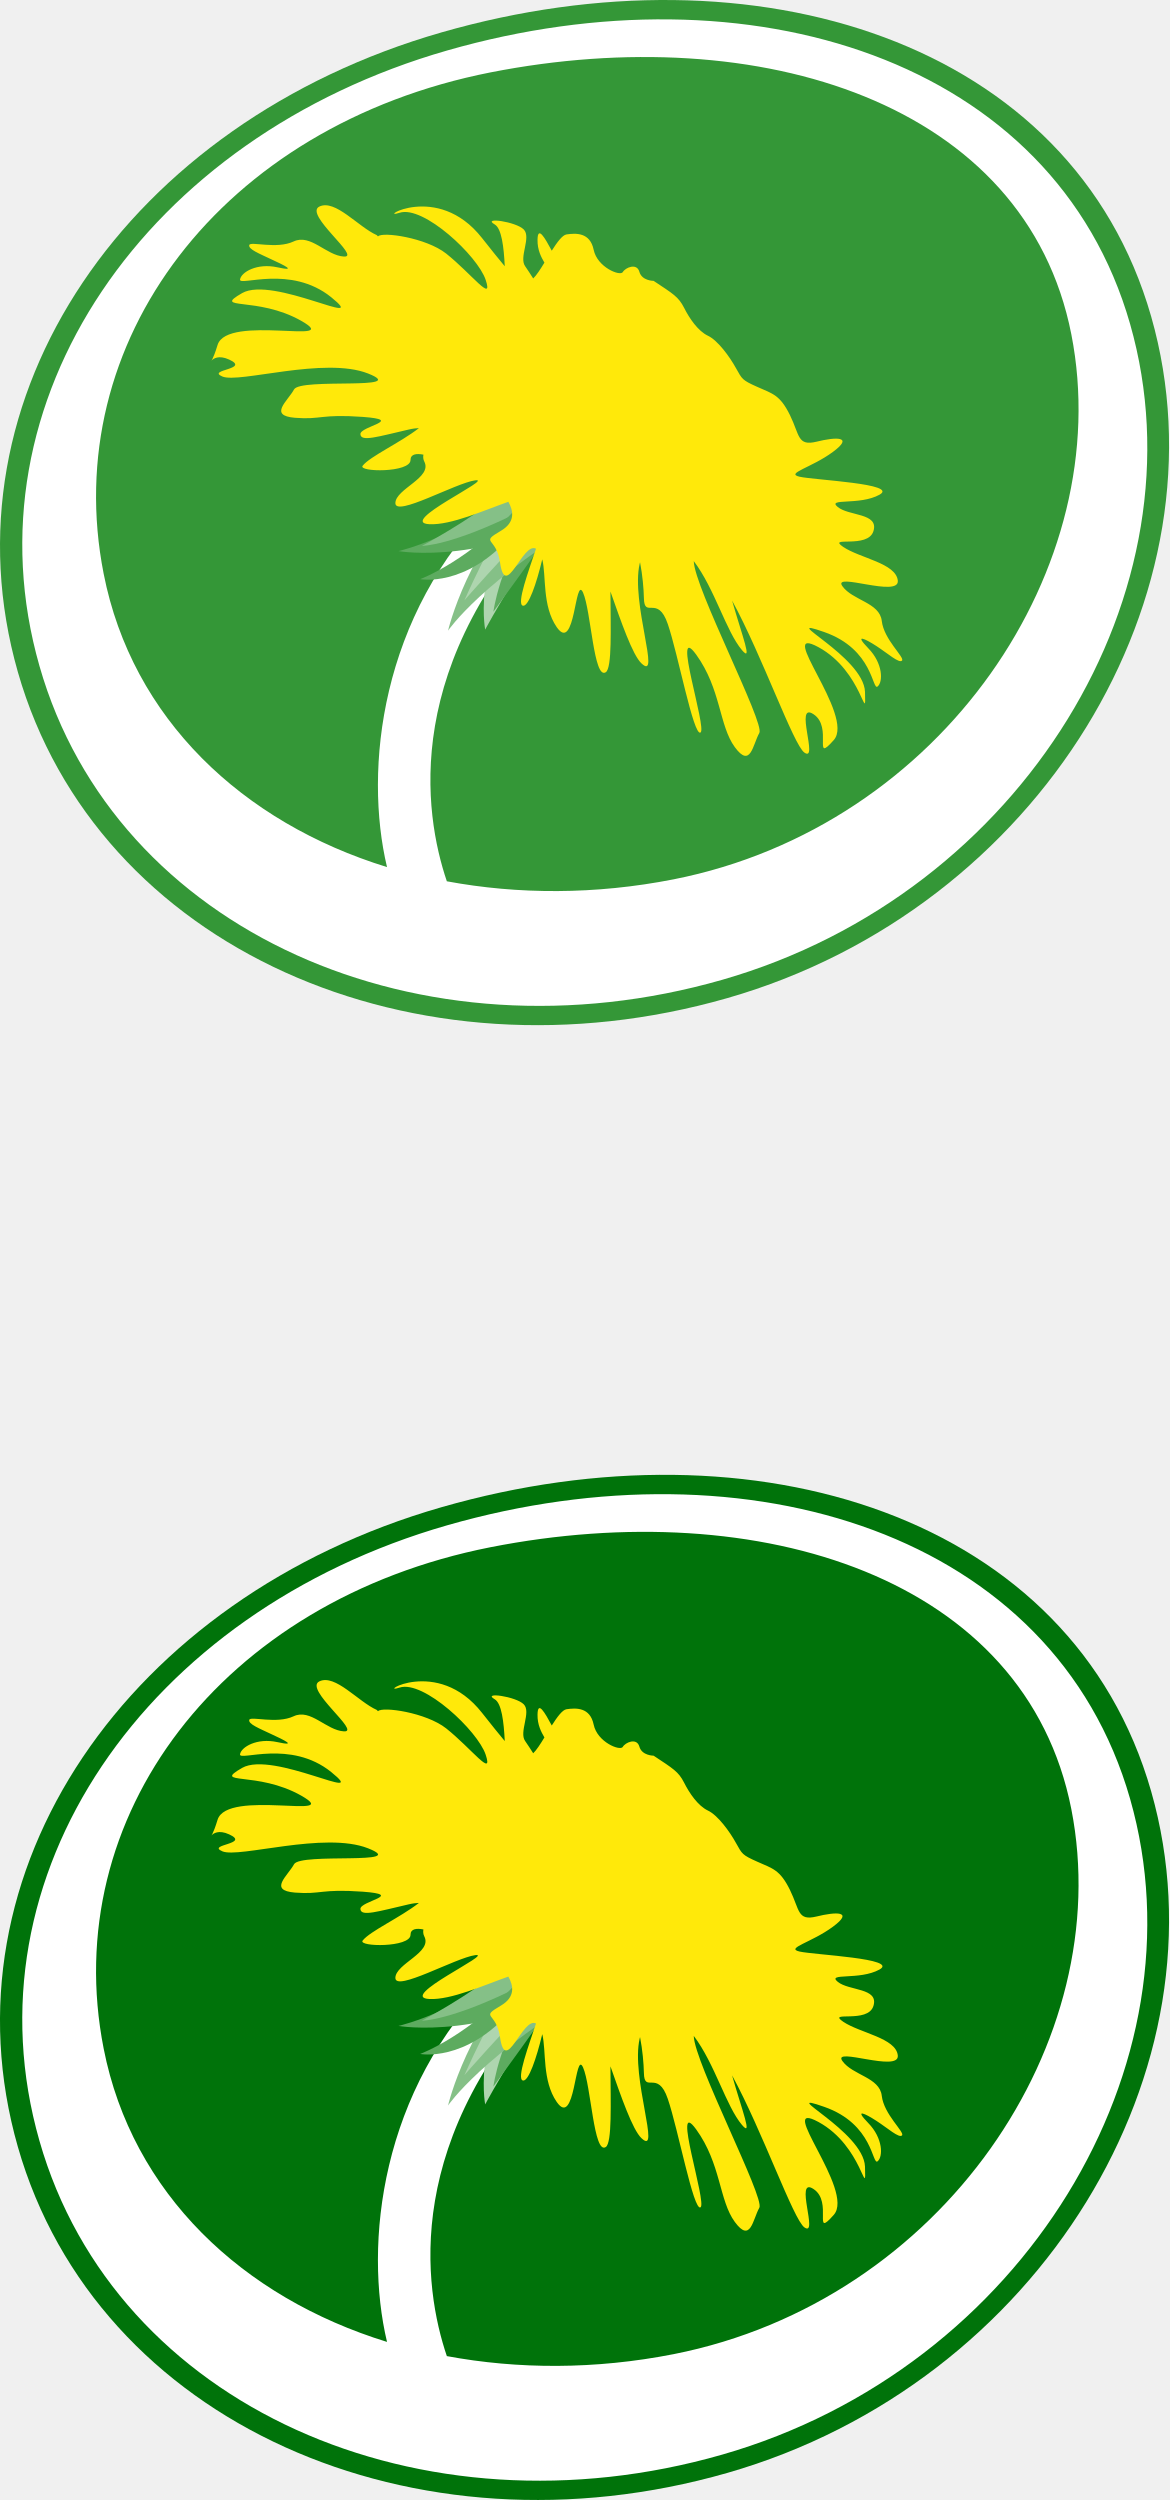
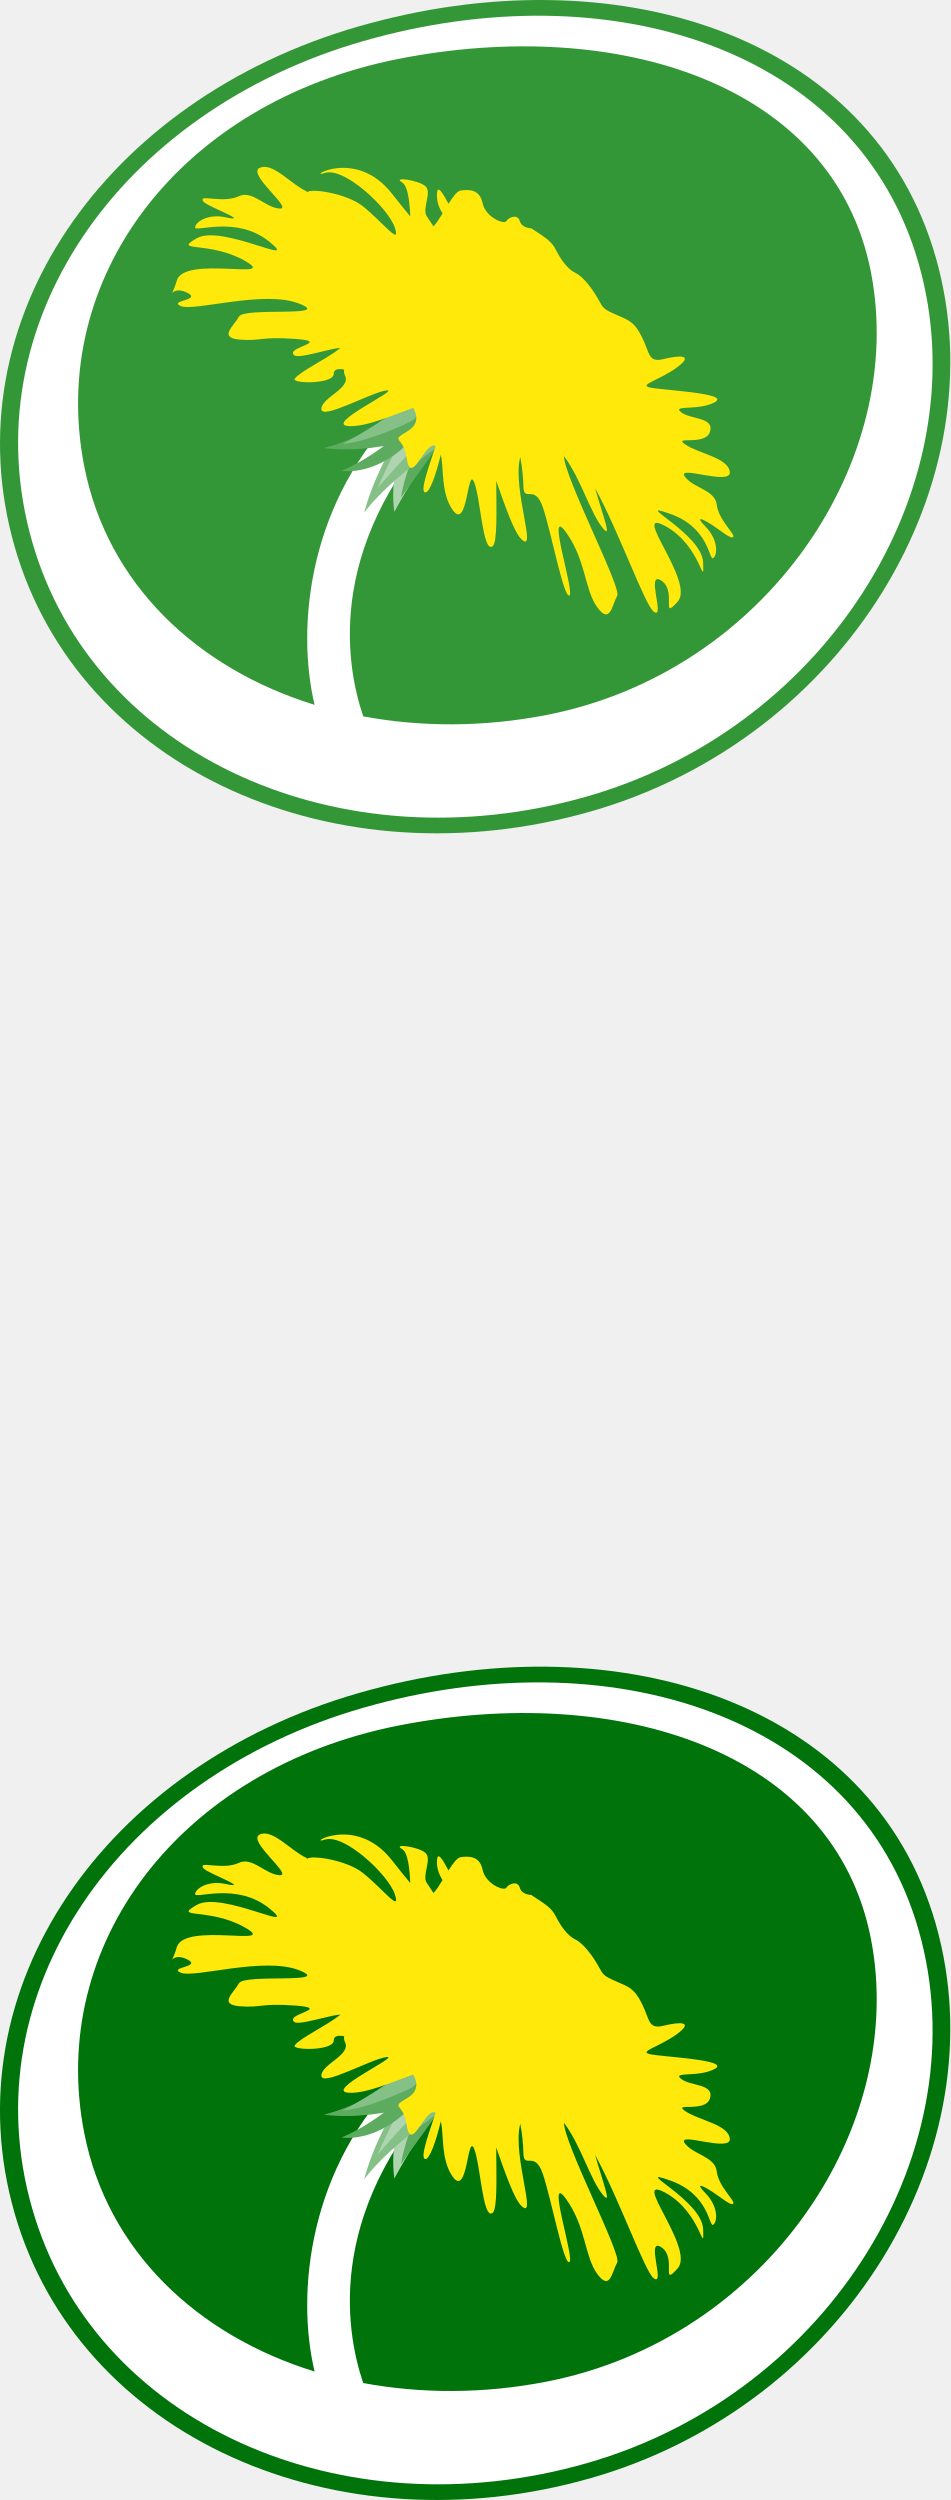
- <svg xmlns="http://www.w3.org/2000/svg" version="1.2" baseProfile="tiny" id="Layer_1" x="0px" y="0px" width="130em" height="278em" viewBox="0 0 130 278" overflow="inherit" xml:space="preserve">
+ <svg xmlns="http://www.w3.org/2000/svg" version="1.2" baseProfile="tiny" id="Layer_1" x="0px" y="0px" width="130em" height="342em" viewBox="0 0 130 342" overflow="inherit" xml:space="preserve">
  <path fill="#349737" d="M128.011,35.201c8.777,30.714-12.321,65.797-47.125,75.786c-34.792,9.986-70.108-5.552-78.897-36.248  C-6.789,44.032,14.313,13.583,49.11,3.598C83.914-6.395,119.24,4.519,128.011,35.201z" />
  <path fill="#FFFFFF" d="M125.669,36.036C117.221,6.497,83.218-3.997,49.738,5.61C16.248,15.219-4.057,44.538,4.391,74.069  c8.434,29.557,42.437,44.5,75.927,34.883C113.812,99.341,134.11,65.578,125.669,36.036z M74.9,97.783  C66.178,99.499,57.607,99.471,49.689,98c-2.545-7.51-5.2-24.423,12.676-42.442l-7.433,0.329  C42.263,68.374,40.458,85.602,43.036,96.421c-16.071-4.956-28.347-16.505-31.51-32.624c-5.07-25.773,13.08-49.833,43.013-55.746  c29.941-5.889,59.526,3.34,64.593,29.126C124.195,62.943,104.836,91.873,74.9,97.783z" />
  <g>
    <g>
      <path fill="#AED5AF" d="M65.237,53.313c-6.289,7.314-11.285,16.698-11.285,16.698s-1.752-8.906,6.331-19.477" />
      <path fill="#5DAB5F" d="M61.828,58.191c-0.899,1.548-6.966,9.833-6.966,9.833s0.706-5.18,4.171-10.269" />
    </g>
    <g>
      <g>
        <path fill="#85C087" d="M59.763,53.186c-7.785,7.608-9.94,16.945-9.94,16.945s3.841-5.702,16.58-13.172" />
      </g>
      <path fill="#AED5AF" d="M56.515,57.625c-1.857,2.292-4.87,9.127-4.87,9.127s4.438-5.126,7.416-7.881" />
    </g>
    <g>
      <path fill="#5DAB5F" d="M60.346,51.856c-7.792,7.607-16.036,9.426-16.036,9.426s9.937,1.805,22.672-5.655" />
      <path fill="#85C087" d="M57.951,56.804c-7.718,3.912-11.029,3.897-11.029,3.897s5.095-2.693,8.954-5.811" />
    </g>
    <path fill="#5DAB5F" d="M57.814,56.073C52.375,62.312,46.722,64.4,46.722,64.4s5.024,0.969,10.084-4.787" />
  </g>
  <path fill="#FFE90A" d="M98.053,69.049c-0.235-2.064-3.252-2.268-4.386-3.876c-1.127-1.608,6.366,1.334,6.169-0.607  c-0.2-1.945-4.199-2.486-6.07-3.748c-1.864-1.276,2.756,0.263,3.363-1.765c0.611-2.028-2.725-1.648-3.971-2.675  c-1.254-1.036,2.433-0.137,4.642-1.366c2.212-1.229-7.262-1.627-8.887-2c-1.619-0.376,1.316-0.99,3.708-2.76  c2.397-1.77,0.302-1.661-1.83-1.134c-2.128,0.513-1.854-0.73-2.952-2.967c-1.11-2.242-1.9-2.358-3.628-3.129  c-1.71-0.765-1.671-0.844-2.373-2.087c-0.688-1.253-2.02-3.09-3.122-3.603c-1.105-0.528-2.05-1.919-2.654-3.121  c-0.618-1.205-1.19-1.528-3.381-2.979c0,0-1.303,0.005-1.584-1.013c-0.291-1.02-1.569-0.456-1.844,0.039  c-0.287,0.486-2.83-0.525-3.237-2.48c-0.4-1.947-1.962-1.863-3.02-1.71c-0.463,0.07-1.042,0.869-1.64,1.808  c-0.772-1.436-1.555-2.812-1.583-1.22c-0.024,1.145,0.421,1.963,0.766,2.549c-0.457,0.751-0.888,1.422-1.247,1.759  c-0.284-0.444-0.604-0.943-0.899-1.366c-0.706-0.99,0.706-3.209-0.151-4.079c-0.864-0.879-4.684-1.41-3.237-0.565  c0.776,0.442,1.018,2.499,1.124,4.653c-0.643-0.769-1.436-1.75-2.521-3.129c-5.004-6.385-11.822-1.941-9.175-2.817  c2.647-0.869,8.704,4.813,9.575,7.465c0.874,2.64-1.566-0.674-4.396-2.93c-2.24-1.766-7.11-2.46-7.581-1.907l-0.13-0.142  c-2.061-0.91-4.631-4.031-6.391-3.176c-1.752,0.855,4.698,5.674,2.739,5.559c-1.973-0.114-3.718-2.574-5.604-1.677  c-1.893,0.892-4.789-0.054-4.926,0.395c-0.14,0.465,1.11,0.948,2.465,1.594c1.373,0.632,2.953,1.387,0.671,0.885  c-2.29-0.507-4.045,0.551-4.165,1.357c-0.112,0.792,5.615-1.678,10.137,1.965c4.522,3.662-6.475-2.416-9.902-0.458  c-3.427,1.98,1.689,0.309,6.58,3.09c4.884,2.79-8.255-0.797-9.312,2.683c-1.057,3.498-1.092,0.525,1.292,1.621  c2.405,1.103-2.57,1.108-0.755,1.884c1.815,0.79,11.355-2.242,16.19-0.339c4.835,1.907-7.503,0.463-8.22,1.771  c-0.72,1.322-2.879,2.913,0.099,3.157c2.956,0.233,2.819-0.438,7.542-0.099c4.733,0.351-0.323,1.038-0.263,1.924  c0.049,0.883,1.931,0.272,5.351-0.513c0.505-0.118,0.864-0.154,1.155-0.163c-2.114,1.643-5.439,3.141-6.254,4.182  c-0.572,0.713,5.312,0.808,5.32-0.637c0-0.662,0.649-0.748,1.433-0.595c-0.046,0.265-0.028,0.525,0.098,0.769  c0.934,1.798-3.188,3.028-3.216,4.617c-0.01,1.592,6.682-2.228,8.88-2.53c2.195-0.29-8.739,4.703-5.095,4.879  c2.423,0.116,6.067-1.542,8.778-2.493c0.569,1.004,0.8,2.267-0.822,3.222c-2.412,1.426-0.513,0.643-0.105,3.508  c0.622,4.354,2.521-2.331,4.003-1.51c-0.783,2.37-2.223,6.201-1.447,6.338c0.611,0.115,1.503-2.469,2.142-5.158  c0.463,1.854-0.032,5.154,1.608,7.539c2.072,2.991,2.016-5.854,2.925-3.846c0.902,2.03,1.183,9.72,2.527,8.863  c0.717-0.457,0.541-4.898,0.523-8.976c1.201,3.413,2.451,7.044,3.448,7.988c2.223,2.11-1.204-6.78-0.196-11.085  c0.014-0.049,0.024-0.105,0.038-0.158c0.281,1.433,0.407,2.96,0.429,3.968c0.038,2.392,1.534-0.428,2.658,2.904  c1.141,3.332,2.861,12.493,3.634,12.064c0.769-0.414-3.269-12.514-0.481-8.673c2.777,3.842,2.535,7.9,4.302,10.299  c1.767,2.401,1.987-0.285,2.725-1.584c0.629-1.092-7.236-16.162-7.293-19.108c2.342,3.094,3.589,7.803,5.358,9.896  c1.236,1.464,0.021-1.57-1.096-5.506c3.392,6.232,6.829,16.057,8.041,16.903c1.622,1.141-1.173-5.724,1.018-4.263  c2.195,1.446-0.164,5.6,2.248,2.872c2.405-2.718-6.644-13.013-1.696-10.327c4.94,2.693,5.302,8.919,5.169,4.965  c-0.147-3.95-10.021-8.574-4.54-6.653c5.491,1.913,5.33,6.565,5.944,6.054c0.618-0.513,0.601-2.567-1.036-4.245  c-1.633-1.679-0.368-1.071,0.896-0.253c1.257,0.814,2.539,1.973,2.854,1.618C100.617,73.087,98.285,71.121,98.053,69.049z" />
-   <path fill="#00730A" d="M128.01,199.201c8.777,30.714-12.321,65.797-47.125,75.785c-34.792,9.986-70.108-5.552-78.897-36.248  c-8.778-30.706,12.325-61.155,47.121-71.141C83.913,157.605,119.239,168.52,128.01,199.201z" />
-   <path fill="#FFFFFF" d="M125.668,200.036c-8.448-29.54-42.451-40.033-75.931-30.426c-33.49,9.608-53.795,38.928-45.348,68.459  c8.434,29.557,42.437,44.5,75.927,34.883C113.811,263.341,134.109,229.578,125.668,200.036z M74.899,261.783  c-8.722,1.716-17.292,1.688-25.21,0.217c-2.545-7.51-5.2-24.423,12.676-42.441l-7.433,0.328  c-12.668,12.487-14.474,29.715-11.896,40.534c-16.071-4.956-28.347-16.505-31.51-32.624c-5.07-25.773,13.08-49.834,43.013-55.746  c29.94-5.889,59.525,3.341,64.593,29.127C124.194,226.943,104.835,255.873,74.899,261.783z" />
+   <path fill="#00730A" d="M128.01,263.201c8.777,30.714-12.321,65.797-47.125,75.785c-34.792,9.986-70.108-5.552-78.897-36.248  c-8.778-30.706,12.325-61.155,47.121-71.141C83.913,221.605,119.239,232.52,128.01,263.201z" />
+   <path fill="#FFFFFF" d="M125.668,264.036c-8.448-29.54-42.451-40.033-75.931-30.426c-33.49,9.608-53.795,38.928-45.348,68.459  c8.434,29.557,42.437,44.5,75.927,34.883C113.811,327.341,134.109,293.578,125.668,264.036z M74.899,325.783  c-8.722,1.716-17.292,1.688-25.21,0.217c-2.545-7.51-5.2-24.423,12.676-42.441l-7.433,0.328  c-12.668,12.487-14.474,29.715-11.896,40.534c-16.071-4.956-28.347-16.505-31.51-32.624c-5.07-25.773,13.08-49.834,43.013-55.746  c29.94-5.889,59.525,3.341,64.593,29.127C124.194,290.943,104.835,319.873,74.899,325.783z" />
  <g>
    <g>
-       <path fill="#AED5AF" d="M65.236,217.313c-6.289,7.314-11.285,16.698-11.285,16.698s-1.752-8.906,6.331-19.477" />
-       <path fill="#5DAB5F" d="M61.827,222.191c-0.899,1.548-6.966,9.833-6.966,9.833s0.706-5.18,4.171-10.269" />
+       <path fill="#AED5AF" d="M65.236,281.313c-6.289,7.314-11.285,16.698-11.285,16.698s-1.752-8.906,6.331-19.477" />
+       <path fill="#5DAB5F" d="M61.827,286.191c-0.899,1.548-6.966,9.833-6.966,9.833s0.706-5.18,4.171-10.269" />
    </g>
    <g>
      <g>
-         <path fill="#85C087" d="M59.763,217.186c-7.785,7.608-9.94,16.945-9.94,16.945s3.841-5.702,16.58-13.172" />
+         <path fill="#85C087" d="M59.763,281.186c-7.785,7.608-9.94,16.945-9.94,16.945s3.841-5.702,16.58-13.172" />
      </g>
-       <path fill="#AED5AF" d="M56.515,221.625c-1.857,2.293-4.87,9.128-4.87,9.128s4.438-5.126,7.416-7.881" />
+       <path fill="#AED5AF" d="M56.515,285.625c-1.857,2.293-4.87,9.128-4.87,9.128s4.438-5.126,7.416-7.881" />
    </g>
    <g>
-       <path fill="#5DAB5F" d="M60.345,215.856c-7.792,7.607-16.036,9.426-16.036,9.426s9.937,1.805,22.671-5.655" />
-       <path fill="#85C087" d="M57.951,220.804c-7.718,3.912-11.029,3.897-11.029,3.897s5.095-2.693,8.954-5.811" />
+       <path fill="#5DAB5F" d="M60.345,279.856c-7.792,7.607-16.036,9.426-16.036,9.426s9.937,1.805,22.671-5.655" />
+       <path fill="#85C087" d="M57.951,284.804c-7.718,3.912-11.029,3.897-11.029,3.897s5.095-2.693,8.954-5.811" />
    </g>
-     <path fill="#5DAB5F" d="M57.813,220.073c-5.438,6.238-11.092,8.327-11.092,8.327s5.024,0.969,10.084-4.787" />
+     <path fill="#5DAB5F" d="M57.813,284.073c-5.438,6.238-11.092,8.327-11.092,8.327s5.024,0.969,10.084-4.787" />
  </g>
-   <path fill="#FFE90A" d="M98.052,233.049c-0.235-2.064-3.252-2.268-4.386-3.876c-1.127-1.608,6.366,1.334,6.169-0.607  c-0.2-1.945-4.199-2.486-6.07-3.748c-1.864-1.276,2.756,0.263,3.363-1.765c0.611-2.027-2.725-1.648-3.971-2.676  c-1.254-1.035,2.433-0.137,4.642-1.365c2.212-1.229-7.262-1.628-8.887-2c-1.619-0.376,1.316-0.99,3.708-2.76  c2.397-1.77,0.302-1.661-1.83-1.135c-2.128,0.514-1.854-0.73-2.952-2.967c-1.11-2.242-1.9-2.357-3.628-3.129  c-1.71-0.765-1.671-0.844-2.373-2.087c-0.688-1.253-2.02-3.09-3.122-3.603c-1.105-0.528-2.05-1.919-2.654-3.121  c-0.618-1.205-1.19-1.527-3.381-2.979c0,0-1.303,0.005-1.584-1.013c-0.291-1.021-1.569-0.457-1.844,0.038  c-0.287,0.486-2.83-0.524-3.237-2.48c-0.399-1.946-1.962-1.862-3.019-1.71c-0.463,0.07-1.042,0.869-1.64,1.809  c-0.772-1.437-1.555-2.812-1.583-1.221c-0.024,1.145,0.421,1.963,0.766,2.549c-0.457,0.752-0.888,1.423-1.247,1.76  c-0.284-0.444-0.604-0.943-0.899-1.365c-0.706-0.99,0.706-3.21-0.151-4.079c-0.864-0.88-4.684-1.409-3.237-0.565  c0.776,0.442,1.018,2.498,1.124,4.652c-0.643-0.769-1.436-1.75-2.521-3.129c-5.004-6.385-11.822-1.941-9.175-2.816  c2.647-0.869,8.704,4.812,9.575,7.465c0.874,2.64-1.566-0.675-4.396-2.931c-2.24-1.767-7.11-2.46-7.581-1.907l-0.13-0.142  c-2.061-0.909-4.631-4.031-6.391-3.177c-1.752,0.855,4.698,5.675,2.739,5.559c-1.973-0.113-3.718-2.573-5.604-1.676  c-1.893,0.892-4.789-0.055-4.926,0.395c-0.14,0.465,1.11,0.948,2.465,1.594c1.373,0.633,2.953,1.387,0.671,0.885  c-2.29-0.507-4.045,0.552-4.165,1.357c-0.112,0.792,5.615-1.678,10.137,1.965c4.522,3.662-6.475-2.416-9.902-0.459  c-3.427,1.98,1.689,0.31,6.58,3.09c4.884,2.791-8.255-0.797-9.312,2.684c-1.057,3.497-1.092,0.524,1.292,1.62  c2.405,1.103-2.57,1.108-0.755,1.884c1.815,0.79,11.355-2.242,16.19-0.339c4.835,1.907-7.503,0.464-8.22,1.771  c-0.72,1.321-2.879,2.913,0.099,3.157c2.956,0.232,2.819-0.438,7.542-0.1c4.733,0.352-0.323,1.038-0.263,1.925  c0.049,0.884,1.931,0.272,5.351-0.513c0.505-0.117,0.864-0.154,1.155-0.163c-2.114,1.644-5.439,3.141-6.254,4.182  c-0.572,0.713,5.312,0.808,5.32-0.638c0-0.661,0.649-0.748,1.433-0.595c-0.046,0.265-0.028,0.524,0.098,0.769  c0.934,1.799-3.188,3.029-3.216,4.617c-0.01,1.593,6.682-2.227,8.88-2.529c2.195-0.289-8.739,4.703-5.095,4.879  c2.423,0.116,6.067-1.541,8.778-2.493c0.569,1.005,0.8,2.267-0.822,3.222c-2.412,1.426-0.513,0.643-0.105,3.508  c0.622,4.354,2.521-2.331,4.003-1.51c-0.783,2.37-2.223,6.201-1.447,6.338c0.611,0.115,1.503-2.469,2.142-5.158  c0.463,1.854-0.032,5.154,1.608,7.539c2.072,2.991,2.016-5.854,2.925-3.846c0.902,2.03,1.182,9.72,2.527,8.863  c0.717-0.457,0.541-4.898,0.523-8.976c1.201,3.413,2.451,7.044,3.448,7.988c2.223,2.11-1.204-6.78-0.196-11.085  c0.014-0.049,0.024-0.105,0.038-0.158c0.281,1.433,0.407,2.96,0.429,3.968c0.038,2.392,1.534-0.428,2.658,2.904  c1.141,3.332,2.861,12.493,3.634,12.064c0.769-0.414-3.269-12.514-0.481-8.673c2.777,3.842,2.535,7.9,4.302,10.299  c1.767,2.401,1.987-0.285,2.725-1.584c0.629-1.092-7.236-16.162-7.293-19.108c2.342,3.094,3.589,7.803,5.358,9.896  c1.236,1.464,0.021-1.57-1.096-5.506c3.392,6.232,6.829,16.057,8.041,16.903c1.622,1.141-1.173-5.724,1.018-4.263  c2.195,1.446-0.164,5.6,2.248,2.872c2.405-2.718-6.644-13.013-1.696-10.327c4.94,2.693,5.302,8.919,5.169,4.965  c-0.147-3.95-10.021-8.574-4.54-6.653c5.491,1.913,5.33,6.565,5.944,6.054c0.618-0.513,0.601-2.567-1.036-4.245  c-1.633-1.679-0.368-1.071,0.896-0.253c1.257,0.814,2.539,1.973,2.854,1.618C100.616,237.087,98.284,235.121,98.052,233.049z" />
+   <path fill="#FFE90A" d="M98.052,297.049c-0.235-2.064-3.252-2.268-4.386-3.876c-1.127-1.608,6.366,1.334,6.169-0.607  c-0.2-1.945-4.199-2.486-6.07-3.748c-1.864-1.276,2.756,0.263,3.363-1.765c0.611-2.027-2.725-1.648-3.971-2.676  c-1.254-1.035,2.433-0.137,4.642-1.365c2.212-1.229-7.262-1.628-8.887-2c-1.619-0.376,1.316-0.99,3.708-2.76  c2.397-1.77,0.302-1.661-1.83-1.135c-2.128,0.514-1.854-0.73-2.952-2.967c-1.11-2.242-1.9-2.357-3.628-3.129  c-1.71-0.765-1.671-0.844-2.373-2.087c-0.688-1.253-2.02-3.09-3.122-3.603c-1.105-0.528-2.05-1.919-2.654-3.121  c-0.618-1.205-1.19-1.527-3.381-2.979c0,0-1.303,0.005-1.584-1.013c-0.291-1.021-1.569-0.457-1.844,0.038  c-0.287,0.486-2.83-0.524-3.237-2.48c-0.399-1.946-1.962-1.862-3.019-1.71c-0.463,0.07-1.042,0.869-1.64,1.809  c-0.772-1.437-1.555-2.812-1.583-1.221c-0.024,1.145,0.421,1.963,0.766,2.549c-0.457,0.752-0.888,1.423-1.247,1.76  c-0.284-0.444-0.604-0.943-0.899-1.365c-0.706-0.99,0.706-3.21-0.151-4.079c-0.864-0.88-4.684-1.409-3.237-0.565  c0.776,0.442,1.018,2.498,1.124,4.652c-0.643-0.769-1.436-1.75-2.521-3.129c-5.004-6.385-11.822-1.941-9.175-2.816  c2.647-0.869,8.704,4.812,9.575,7.465c0.874,2.64-1.566-0.675-4.396-2.931c-2.24-1.767-7.11-2.46-7.581-1.907l-0.13-0.142  c-2.061-0.909-4.631-4.031-6.391-3.177c-1.752,0.855,4.698,5.675,2.739,5.559c-1.973-0.113-3.718-2.573-5.604-1.676  c-1.893,0.892-4.789-0.055-4.926,0.395c-0.14,0.465,1.11,0.948,2.465,1.594c1.373,0.633,2.953,1.387,0.671,0.885  c-2.29-0.507-4.045,0.552-4.165,1.357c-0.112,0.792,5.615-1.678,10.137,1.965c4.522,3.662-6.475-2.416-9.902-0.459  c-3.427,1.98,1.689,0.31,6.58,3.09c4.884,2.791-8.255-0.797-9.312,2.684c-1.057,3.497-1.092,0.524,1.292,1.62  c2.405,1.103-2.57,1.108-0.755,1.884c1.815,0.79,11.355-2.242,16.19-0.339c4.835,1.907-7.503,0.464-8.22,1.771  c-0.72,1.321-2.879,2.913,0.099,3.157c2.956,0.232,2.819-0.438,7.542-0.1c4.733,0.352-0.323,1.038-0.263,1.925  c0.049,0.884,1.931,0.272,5.351-0.513c0.505-0.117,0.864-0.154,1.155-0.163c-2.114,1.644-5.439,3.141-6.254,4.182  c-0.572,0.713,5.312,0.808,5.32-0.638c0-0.661,0.649-0.748,1.433-0.595c-0.046,0.265-0.028,0.524,0.098,0.769  c0.934,1.799-3.188,3.029-3.216,4.617c-0.01,1.593,6.682-2.227,8.88-2.529c2.195-0.289-8.739,4.703-5.095,4.879  c2.423,0.116,6.067-1.541,8.778-2.493c0.569,1.005,0.8,2.267-0.822,3.222c-2.412,1.426-0.513,0.643-0.105,3.508  c0.622,4.354,2.521-2.331,4.003-1.51c-0.783,2.37-2.223,6.201-1.447,6.338c0.611,0.115,1.503-2.469,2.142-5.158  c0.463,1.854-0.032,5.154,1.608,7.539c2.072,2.991,2.016-5.854,2.925-3.846c0.902,2.03,1.182,9.72,2.527,8.863  c0.717-0.457,0.541-4.898,0.523-8.976c1.201,3.413,2.451,7.044,3.448,7.988c2.223,2.11-1.204-6.78-0.196-11.085  c0.014-0.049,0.024-0.105,0.038-0.158c0.281,1.433,0.407,2.96,0.429,3.968c0.038,2.392,1.534-0.428,2.658,2.904  c1.141,3.332,2.861,12.493,3.634,12.064c0.769-0.414-3.269-12.514-0.481-8.673c2.777,3.842,2.535,7.9,4.302,10.299  c1.767,2.401,1.987-0.285,2.725-1.584c0.629-1.092-7.236-16.162-7.293-19.108c2.342,3.094,3.589,7.803,5.358,9.896  c1.236,1.464,0.021-1.57-1.096-5.506c3.392,6.232,6.829,16.057,8.041,16.903c1.622,1.141-1.173-5.724,1.018-4.263  c2.195,1.446-0.164,5.6,2.248,2.872c2.405-2.718-6.644-13.013-1.696-10.327c4.94,2.693,5.302,8.919,5.169,4.965  c-0.147-3.95-10.021-8.574-4.54-6.653c5.491,1.913,5.33,6.565,5.944,6.054c0.618-0.513,0.601-2.567-1.036-4.245  c-1.633-1.679-0.368-1.071,0.896-0.253c1.257,0.814,2.539,1.973,2.854,1.618C100.616,301.087,98.284,299.121,98.052,297.049z" />
</svg>
